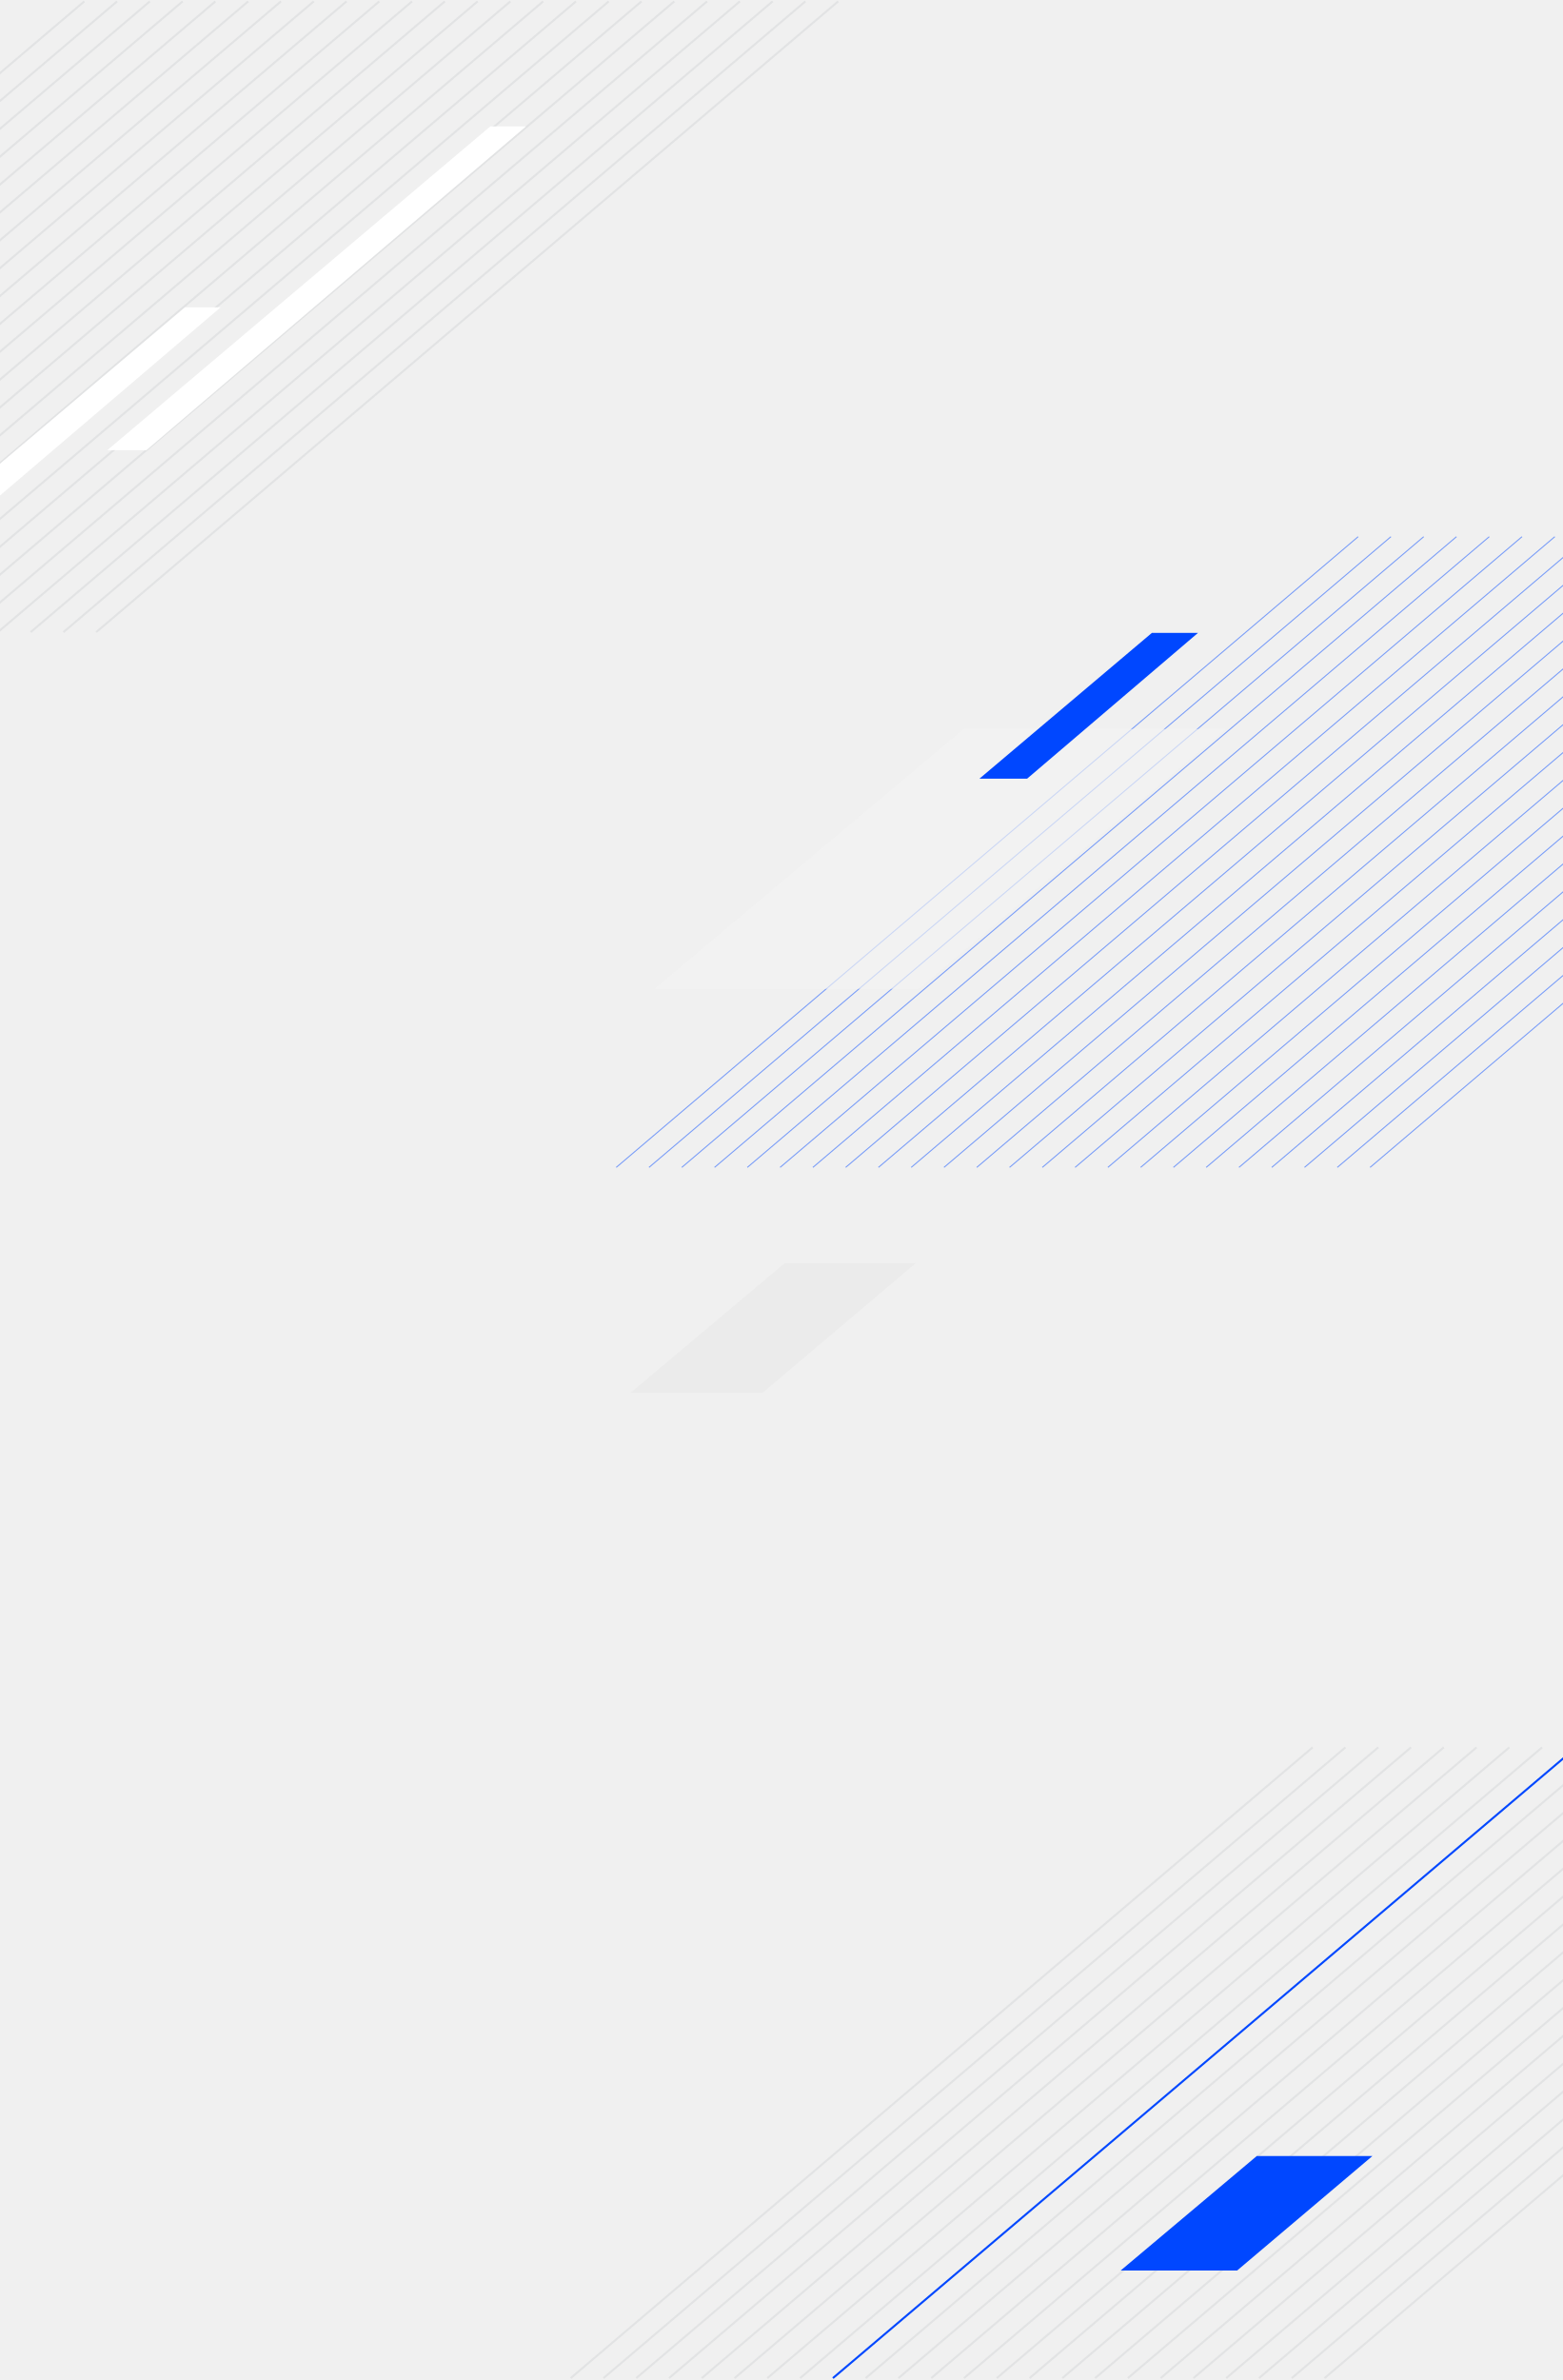
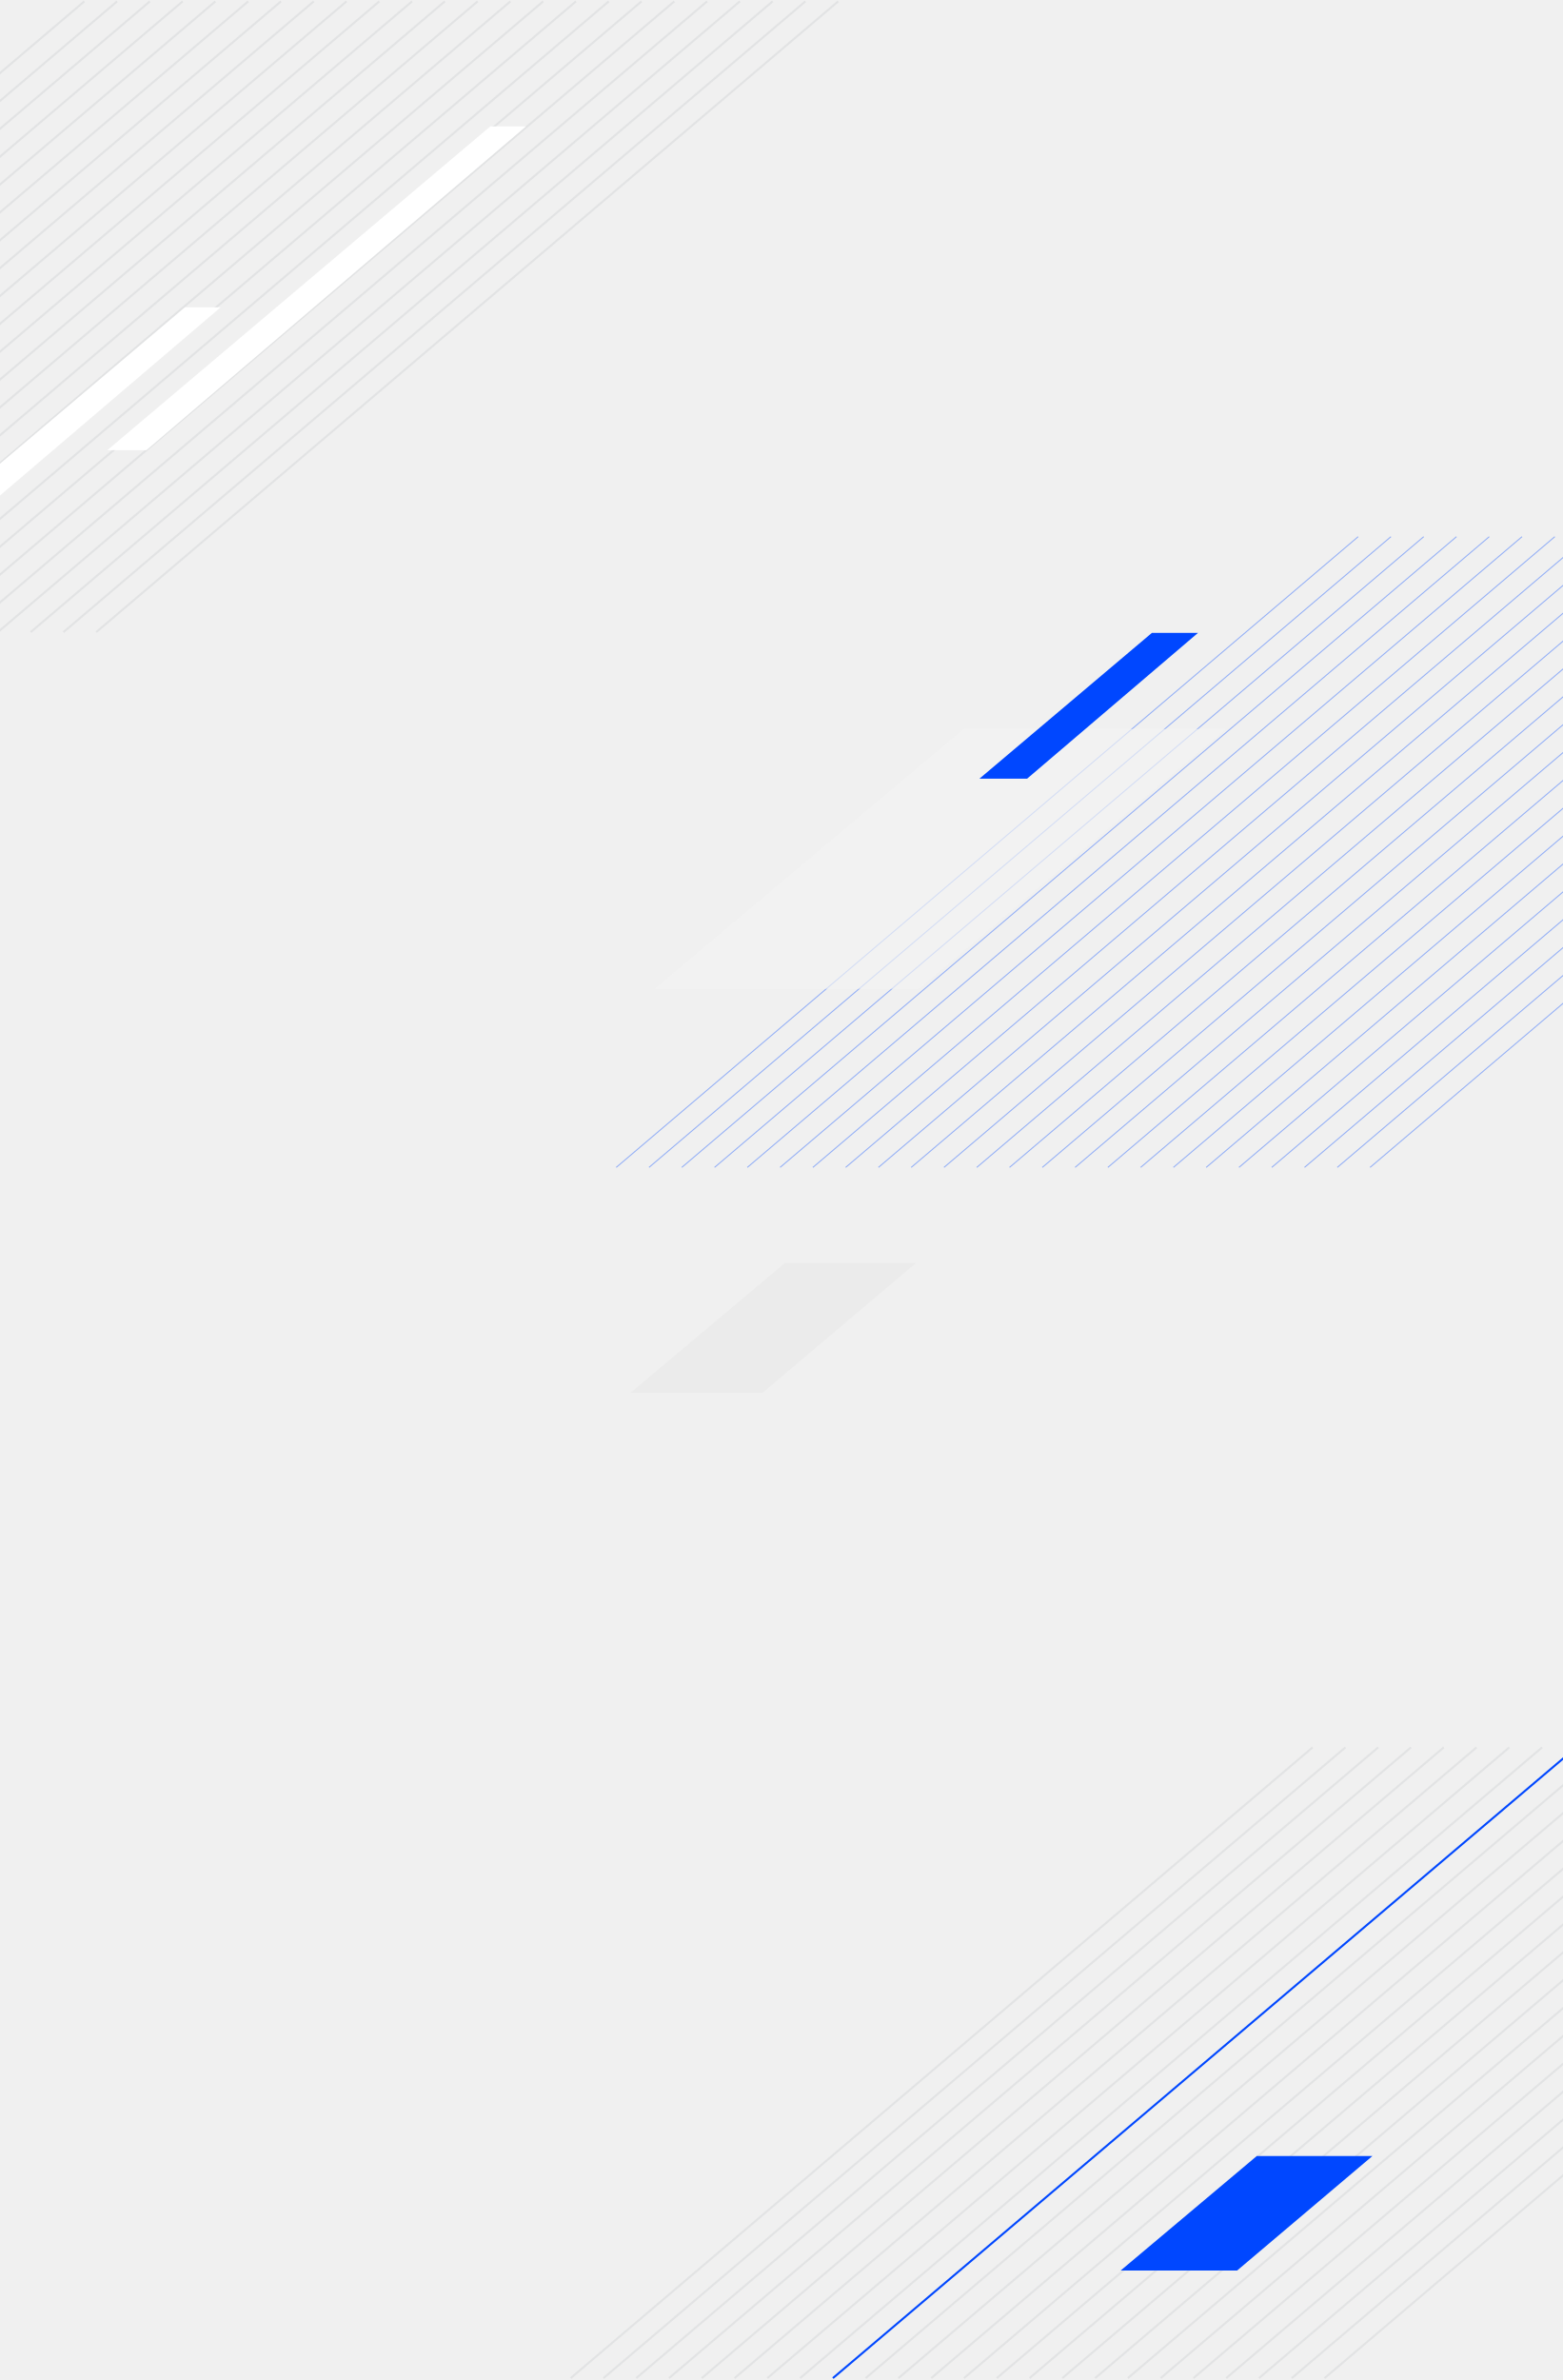
<svg xmlns="http://www.w3.org/2000/svg" width="768" height="1170" viewBox="0 0 768 1170" fill="none">
-   <line x1="651.222" y1="1169.07" x2="1016" y2="859.006" stroke="#D4D6D9" stroke-opacity="0.5" />
-   <line x1="618.993" y1="1169.07" x2="983.774" y2="859.006" stroke="#D4D6D9" stroke-opacity="0.5" />
-   <line x1="635.108" y1="1169.07" x2="999.889" y2="859.006" stroke="#D4D6D9" stroke-opacity="0.5" />
-   <line x1="586.764" y1="1169.07" x2="951.545" y2="859.006" stroke="#D4D6D9" stroke-opacity="0.5" />
-   <line x1="602.879" y1="1169.07" x2="967.66" y2="859.006" stroke="#D4D6D9" stroke-opacity="0.5" />
-   <line x1="554.535" y1="1169.07" x2="919.316" y2="859.006" stroke="#D4D6D9" stroke-opacity="0.5" />
-   <line x1="570.649" y1="1169.07" x2="935.431" y2="859.006" stroke="#D4D6D9" stroke-opacity="0.5" />
-   <line x1="538.42" y1="1169.07" x2="903.202" y2="859.006" stroke="#D4D6D9" stroke-opacity="0.5" />
-   <line x1="522.306" y1="1169.07" x2="887.088" y2="859.006" stroke="#D4D6D9" stroke-opacity="0.5" />
-   <line x1="490.077" y1="1169.07" x2="854.859" y2="859.006" stroke="#D4D6D9" stroke-opacity="0.5" />
-   <line x1="506.191" y1="1169.07" x2="870.973" y2="859.006" stroke="#D4D6D9" stroke-opacity="0.5" />
-   <line x1="457.848" y1="1169.07" x2="822.63" y2="859.006" stroke="#D4D6D9" stroke-opacity="0.5" />
-   <line x1="473.962" y1="1169.07" x2="838.744" y2="859.006" stroke="#D4D6D9" stroke-opacity="0.5" />
-   <line x1="393.39" y1="1169.07" x2="758.172" y2="859.006" stroke="#D4D6D9" stroke-opacity="0.5" />
-   <line x1="425.619" y1="1169.07" x2="790.401" y2="859.006" stroke="#D4D6D9" stroke-opacity="0.5" />
-   <line x1="361.161" y1="1169.07" x2="725.942" y2="859.006" stroke="#D4D6D9" stroke-opacity="0.5" />
-   <line x1="441.733" y1="1169.07" x2="806.515" y2="859.006" stroke="#D4D6D9" stroke-opacity="0.5" />
-   <line x1="377.276" y1="1169.07" x2="742.057" y2="859.006" stroke="#D4D6D9" stroke-opacity="0.5" />
-   <line x1="409.505" y1="1169.07" x2="833.613" y2="809.247" stroke="#0047FF" />
-   <line x1="328.932" y1="1169.07" x2="693.713" y2="859.006" stroke="#D4D6D9" stroke-opacity="0.5" />
-   <line x1="345.046" y1="1169.07" x2="709.828" y2="859.006" stroke="#D4D6D9" stroke-opacity="0.5" />
-   <line x1="296.703" y1="1169.07" x2="661.484" y2="859.006" stroke="#D4D6D9" stroke-opacity="0.5" />
-   <line x1="312.817" y1="1169.07" x2="677.599" y2="859.006" stroke="#D4D6D9" stroke-opacity="0.5" />
-   <line x1="280.588" y1="1169.07" x2="645.37" y2="859.006" stroke="#D4D6D9" stroke-opacity="0.5" />
-   <path d="M617.918 1059.89L550.973 1116.18L608.236 1116.18L674.758 1059.89L617.918 1059.89Z" fill="#0047FF" />
-   <line x1="47.305" y1="310.745" x2="412.087" y2="0.677" stroke="#D4D6D9" stroke-opacity="0.5" />
-   <line x1="15.076" y1="310.745" x2="379.857" y2="0.677" stroke="#D4D6D9" stroke-opacity="0.5" />
-   <line x1="31.191" y1="310.745" x2="395.972" y2="0.677" stroke="#D4D6D9" stroke-opacity="0.5" />
-   <line x1="-17.153" y1="310.745" x2="347.628" y2="0.677" stroke="#D4D6D9" stroke-opacity="0.5" />
-   <line x1="-1.038" y1="310.745" x2="363.743" y2="0.677" stroke="#D4D6D9" stroke-opacity="0.5" />
-   <line x1="-49.382" y1="310.745" x2="315.399" y2="0.677" stroke="#D4D6D9" stroke-opacity="0.5" />
-   <line x1="-33.268" y1="310.745" x2="331.514" y2="0.677" stroke="#D4D6D9" stroke-opacity="0.5" />
-   <line x1="-65.497" y1="310.745" x2="299.285" y2="0.677" stroke="#D4D6D9" stroke-opacity="0.5" />
-   <line x1="-81.611" y1="310.745" x2="283.171" y2="0.677" stroke="#D4D6D9" stroke-opacity="0.5" />
-   <line x1="-113.84" y1="310.745" x2="250.942" y2="0.677" stroke="#D4D6D9" stroke-opacity="0.5" />
-   <line x1="-97.726" y1="310.745" x2="267.056" y2="0.677" stroke="#D4D6D9" stroke-opacity="0.5" />
-   <line x1="-146.069" y1="310.745" x2="218.713" y2="0.677" stroke="#D4D6D9" stroke-opacity="0.5" />
-   <line x1="-129.955" y1="310.745" x2="234.827" y2="0.677" stroke="#D4D6D9" stroke-opacity="0.5" />
-   <line x1="-210.527" y1="310.745" x2="154.255" y2="0.677" stroke="#D4D6D9" stroke-opacity="0.5" />
-   <line x1="-178.298" y1="310.745" x2="186.484" y2="0.677" stroke="#D4D6D9" stroke-opacity="0.5" />
-   <line x1="-242.756" y1="310.745" x2="122.025" y2="0.677" stroke="#D4D6D9" stroke-opacity="0.5" />
-   <line x1="-162.184" y1="310.745" x2="202.598" y2="0.677" stroke="#D4D6D9" stroke-opacity="0.5" />
-   <line x1="-226.641" y1="310.745" x2="138.14" y2="0.677" stroke="#D4D6D9" stroke-opacity="0.5" />
-   <line x1="-194.413" y1="310.745" x2="170.368" y2="0.677" stroke="#D4D6D9" stroke-opacity="0.5" />
-   <line x1="-274.985" y1="310.745" x2="89.796" y2="0.677" stroke="#D4D6D9" stroke-opacity="0.5" />
-   <line x1="-258.871" y1="310.745" x2="105.911" y2="0.677" stroke="#D4D6D9" stroke-opacity="0.5" />
-   <line x1="-307.214" y1="310.745" x2="57.567" y2="0.677" stroke="#D4D6D9" stroke-opacity="0.5" />
-   <line x1="-291.1" y1="310.745" x2="73.682" y2="0.677" stroke="#D4D6D9" stroke-opacity="0.5" />
-   <line x1="-323.329" y1="310.745" x2="41.453" y2="0.677" stroke="#D4D6D9" stroke-opacity="0.5" />
-   <path d="M241.061 62.144L52.76 221.313L71.967 221.313L258.58 62.144L241.061 62.144Z" fill="white" />
-   <path d="M90.899 151.114L-97.402 310.283L-78.195 310.283L108.418 151.113L90.899 151.114Z" fill="white" />
-   <g opacity="0.5">
-     <mask id="mask0" mask-type="alpha" maskUnits="userSpaceOnUse" x="220" y="263" width="561" height="327">
-       <rect x="220.381" y="263.502" width="560.331" height="326.331" fill="#C4C4C4" />
+   <path stroke="#D4D6D9" stroke-opacity=".5" d="M651.222 1169.07L1016 859.006M618.993 1169.07l364.781-310.064M635.108 1169.07l364.781-310.064M586.764 1169.07l364.781-310.064M602.879 1169.07L967.66 859.006M554.535 1169.07l364.781-310.064M570.649 1169.07l364.782-310.064M538.42 1169.07l364.782-310.064M522.306 1169.07l364.782-310.064M490.077 1169.07l364.782-310.064M506.191 1169.07l364.782-310.064M457.848 1169.07L822.63 859.006M473.962 1169.07l364.782-310.064M393.39 1169.07l364.782-310.064M425.619 1169.07l364.782-310.064M361.161 1169.07l364.781-310.064M441.733 1169.07l364.782-310.064M377.276 1169.07l364.781-310.064" />
+   <path stroke="#0047FF" d="M409.505 1169.07l424.108-359.823" />
+   <path stroke="#D4D6D9" stroke-opacity=".5" d="M328.932 1169.07l364.781-310.064M345.046 1169.07l364.782-310.064M296.703 1169.07l364.781-310.064M312.817 1169.07l364.782-310.064M280.588 1169.07L645.37 859.006" />
+   <path d="M617.918 1059.89l-66.945 56.29h57.263l66.522-56.29h-56.84z" fill="#0047FF" />
+   <path stroke="#D4D6D9" stroke-opacity=".5" d="M47.305 310.745L412.087.677M15.076 310.745L379.857.677M31.191 310.745L395.972.677M-17.153 310.745L347.628.677M-1.038 310.745L363.743.677M-49.382 310.745L315.399.677M-33.268 310.745L331.514.677M-65.497 310.745L299.285.677M-81.611 310.745L283.171.677M-113.84 310.745L250.942.677M-97.726 310.745L267.056.677M-146.069 310.745L218.713.677M-129.955 310.745L234.827.677M-210.527 310.745L154.255.677M-178.298 310.745L186.484.677M-242.756 310.745L122.025.677M-162.184 310.745L202.598.677M-226.641 310.745L138.14.677M-194.413 310.745L170.368.677M-274.985 310.745L89.796.677M-258.871 310.745L105.911.677M-307.214 310.745L57.567.677M-291.1 310.745L73.682.677M-323.329 310.745L41.453.677" />
+   <path d="M241.061 62.144L52.76 221.313h19.207L258.58 62.143h-17.519zM90.899 151.114L-97.402 310.283h19.207l186.613-159.17-17.52.001z" fill="#fff" />
+   <g opacity=".5">
+     <mask id="a" maskUnits="userSpaceOnUse" x="220" y="263" width="561" height="327">
+       <path fill="#C4C4C4" d="M220.381 263.502h560.331v326.331H220.381z" />
    </mask>
-     <g mask="url(#mask0)">
-       <line x1="673.606" y1="573.888" x2="1038.39" y2="263.82" stroke="#0047FF" stroke-width="0.5" />
-       <line x1="641.376" y1="573.888" x2="1006.16" y2="263.82" stroke="#0047FF" stroke-width="0.5" />
-       <line x1="657.491" y1="573.888" x2="1022.27" y2="263.82" stroke="#0047FF" stroke-width="0.5" />
-       <line x1="609.147" y1="573.888" x2="973.929" y2="263.82" stroke="#0047FF" stroke-width="0.5" />
-       <line x1="625.262" y1="573.888" x2="990.044" y2="263.82" stroke="#0047FF" stroke-width="0.5" />
-       <line x1="576.918" y1="573.888" x2="941.7" y2="263.82" stroke="#0047FF" stroke-width="0.5" />
-       <line x1="593.033" y1="573.888" x2="957.814" y2="263.82" stroke="#0047FF" stroke-width="0.5" />
-       <line x1="560.804" y1="573.888" x2="925.585" y2="263.82" stroke="#0047FF" stroke-width="0.5" />
-       <line x1="544.69" y1="573.888" x2="909.471" y2="263.82" stroke="#0047FF" stroke-width="0.5" />
-       <line x1="512.461" y1="573.888" x2="877.242" y2="263.82" stroke="#0047FF" stroke-width="0.5" />
-       <line x1="528.575" y1="573.888" x2="893.356" y2="263.82" stroke="#0047FF" stroke-width="0.5" />
-       <line x1="480.232" y1="573.888" x2="845.013" y2="263.82" stroke="#0047FF" stroke-width="0.5" />
-       <line x1="496.346" y1="573.888" x2="861.127" y2="263.82" stroke="#0047FF" stroke-width="0.5" />
-       <line x1="415.773" y1="573.888" x2="780.555" y2="263.82" stroke="#0047FF" stroke-width="0.5" />
-       <line x1="448.003" y1="573.888" x2="812.784" y2="263.82" stroke="#0047FF" stroke-width="0.5" />
-       <line x1="383.544" y1="573.888" x2="748.326" y2="263.82" stroke="#0047FF" stroke-width="0.5" />
-       <line x1="464.117" y1="573.888" x2="828.898" y2="263.82" stroke="#0047FF" stroke-width="0.5" />
-       <line x1="399.659" y1="573.888" x2="764.44" y2="263.82" stroke="#0047FF" stroke-width="0.5" />
-       <line x1="431.887" y1="573.888" x2="796.669" y2="263.82" stroke="#0047FF" stroke-width="0.5" />
-       <line x1="351.315" y1="573.888" x2="716.097" y2="263.82" stroke="#0047FF" stroke-width="0.5" />
-       <line x1="367.43" y1="573.888" x2="732.211" y2="263.82" stroke="#0047FF" stroke-width="0.5" />
-       <line x1="319.086" y1="573.888" x2="683.868" y2="263.82" stroke="#0047FF" stroke-width="0.5" />
-       <line x1="335.201" y1="573.888" x2="699.982" y2="263.82" stroke="#0047FF" stroke-width="0.5" />
-       <line x1="302.972" y1="573.888" x2="667.753" y2="263.82" stroke="#0047FF" stroke-width="0.5" />
+     <g mask="url(#a)" stroke="#0047FF" stroke-width=".5">
+       <path d="M673.606 573.888L1038.39 263.82M641.376 573.888L1006.16 263.82M657.491 573.888L1022.27 263.82M609.147 573.888L973.929 263.82M625.262 573.888L990.044 263.82M576.918 573.888L941.7 263.82M593.033 573.888L957.814 263.82M560.804 573.888L925.585 263.82M544.69 573.888L909.471 263.82M512.461 573.888L877.242 263.82M528.575 573.888L893.356 263.82M480.232 573.888L845.013 263.82M496.346 573.888L861.127 263.82M415.773 573.888L780.555 263.82M448.003 573.888L812.784 263.82M383.544 573.888L748.326 263.82M464.117 573.888L828.898 263.82M399.659 573.888L764.44 263.82M431.887 573.888L796.669 263.82M351.315 573.888L716.097 263.82M367.43 573.888L732.211 263.82M319.086 573.888L683.868 263.82M335.201 573.888L699.982 263.82M302.972 573.888L667.753 263.82" />
    </g>
  </g>
-   <path d="M473.702 358.399L321.817 486.106L451.735 486.107L602.661 358.399L473.702 358.399Z" fill="#F3F3F3" fill-opacity="0.67" />
-   <path d="M566.33 311.126L481.564 382.778L504.995 382.778L589 311.126L566.33 311.126Z" fill="#0047FF" />
-   <path d="M385.912 620.839L309.97 684.692L374.929 684.692L450.392 620.839L385.912 620.839Z" fill="#C4C4C4" fill-opacity="0.09" />
+   <path d="M473.702 358.399L321.817 486.106l129.918.001 150.926-127.708H473.702z" fill="#F3F3F3" fill-opacity=".67" />
+   <path d="M566.33 311.126l-84.766 71.652h23.431L589 311.126h-22.67z" fill="#0047FF" />
+   <path d="M385.912 620.839l-75.942 63.853h64.959l75.463-63.853h-64.48z" fill="#C4C4C4" fill-opacity=".09" />
</svg>
